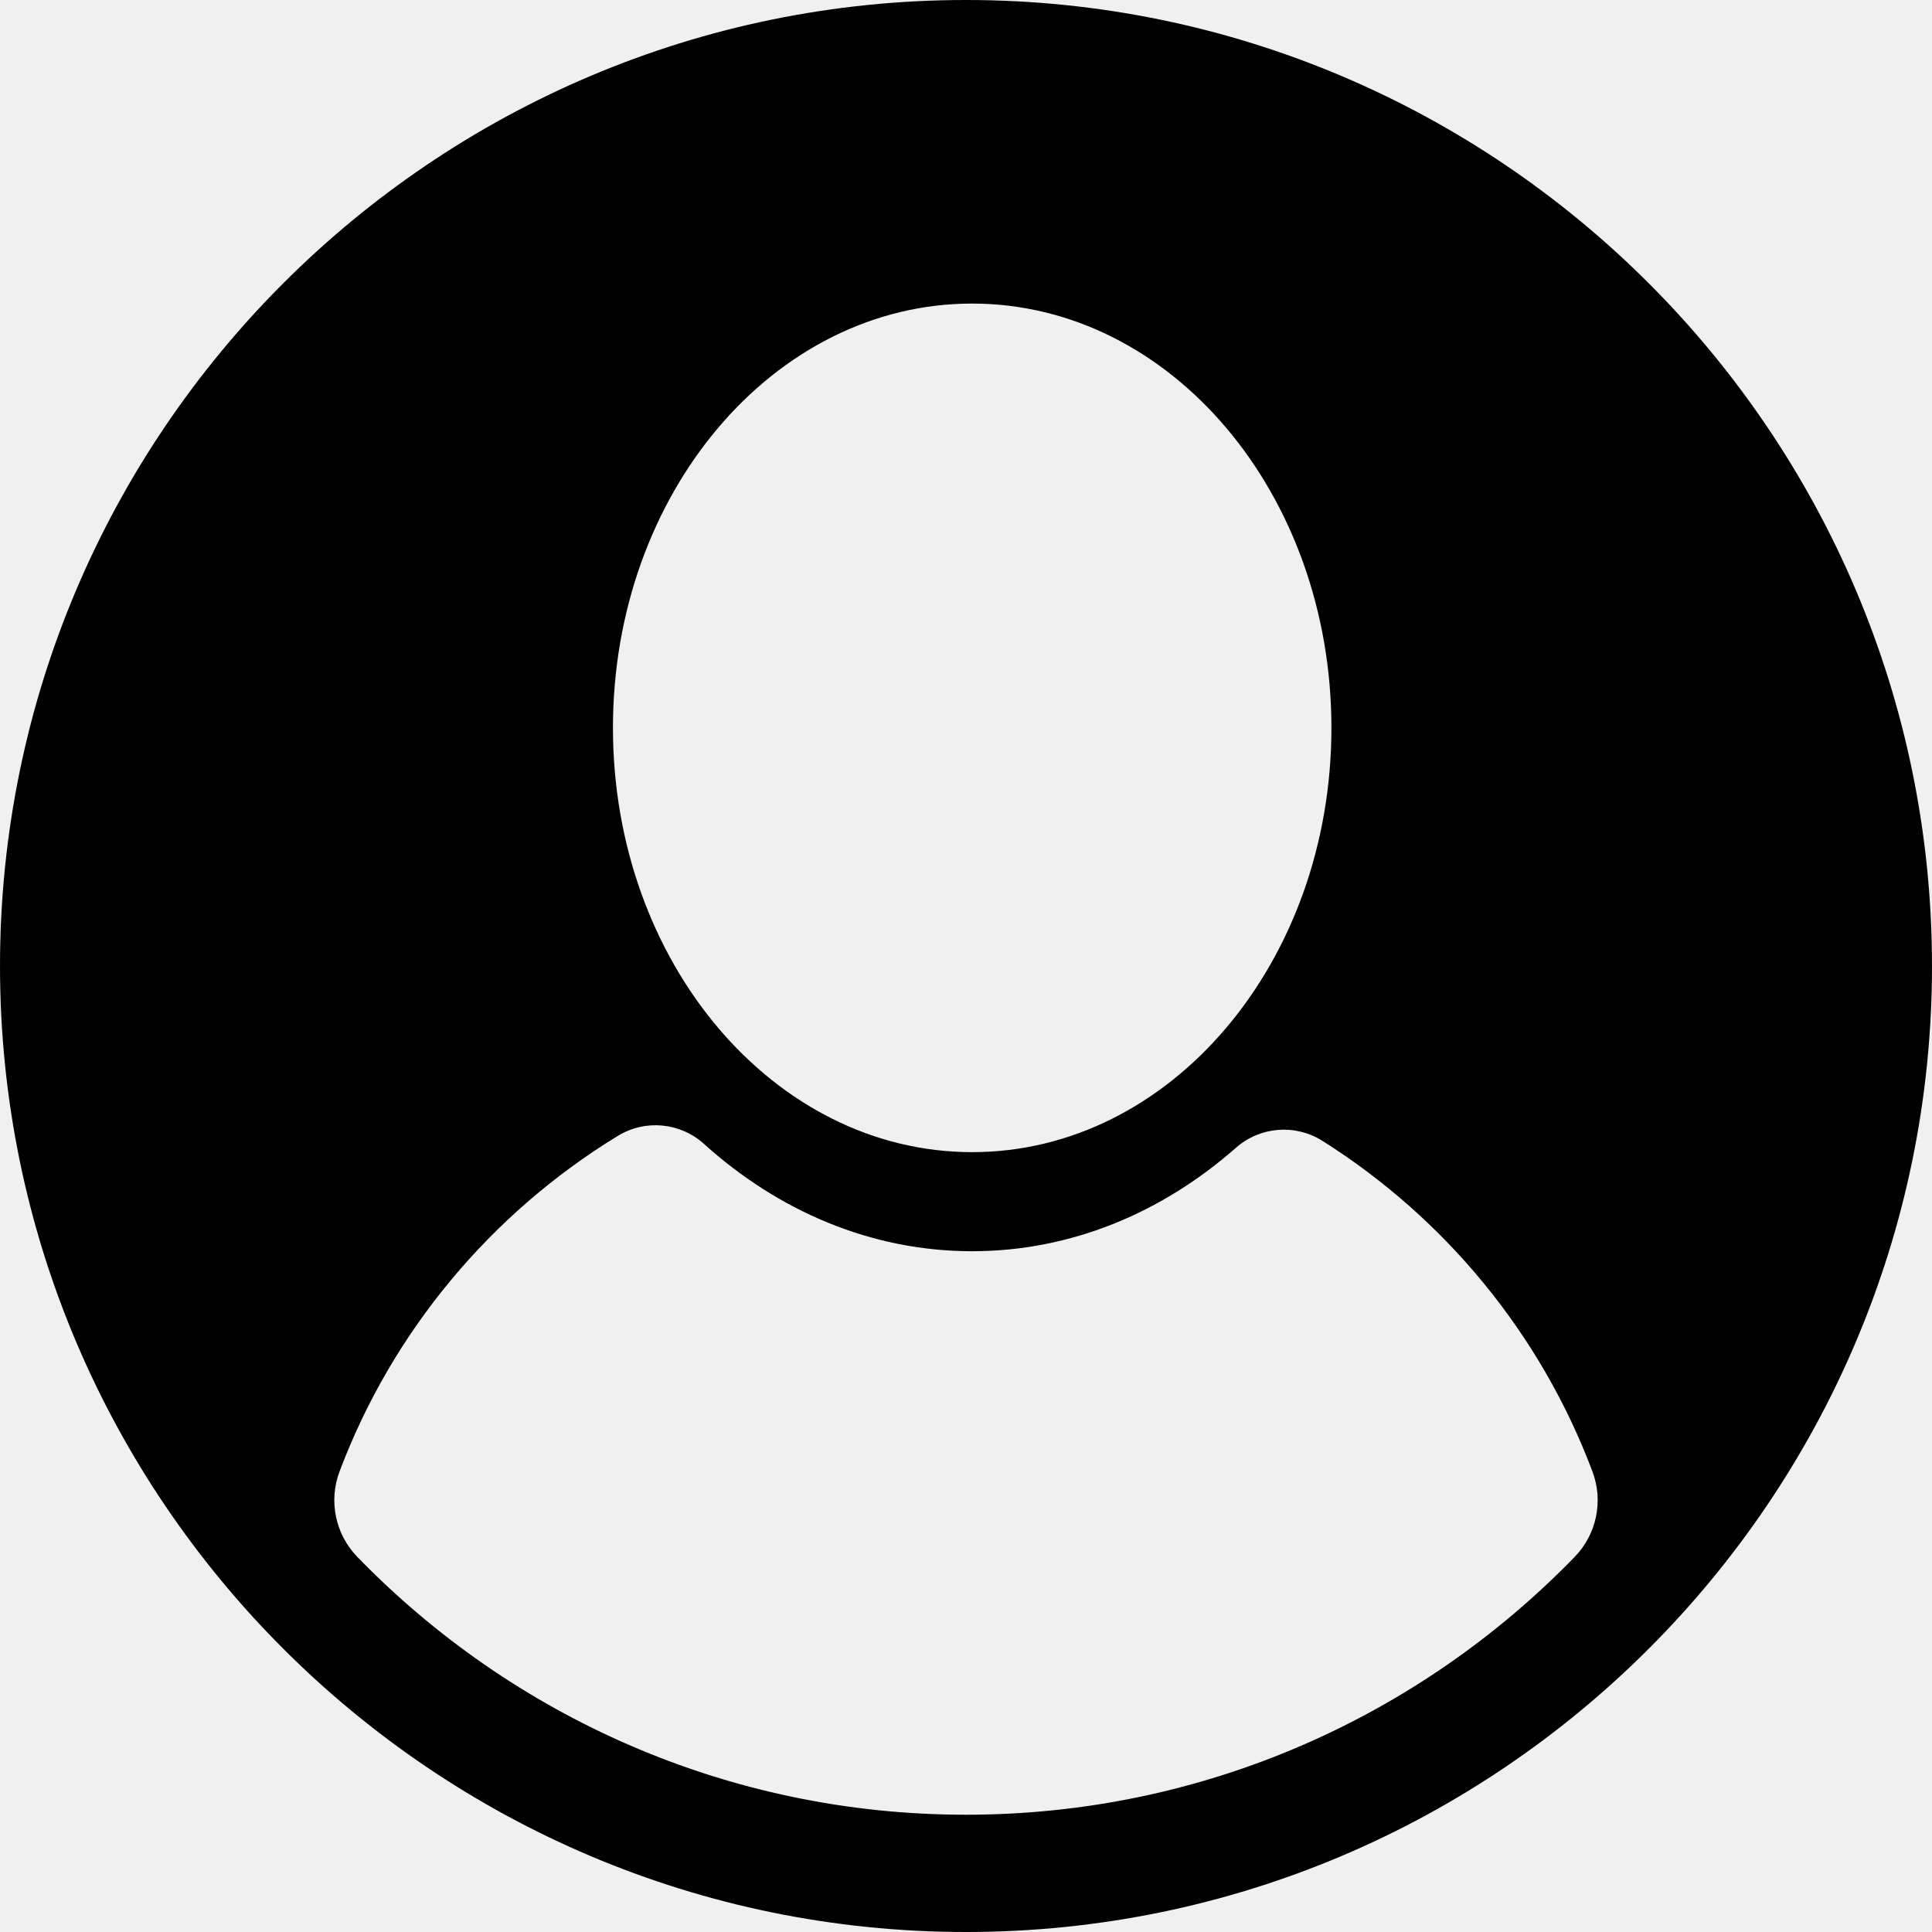
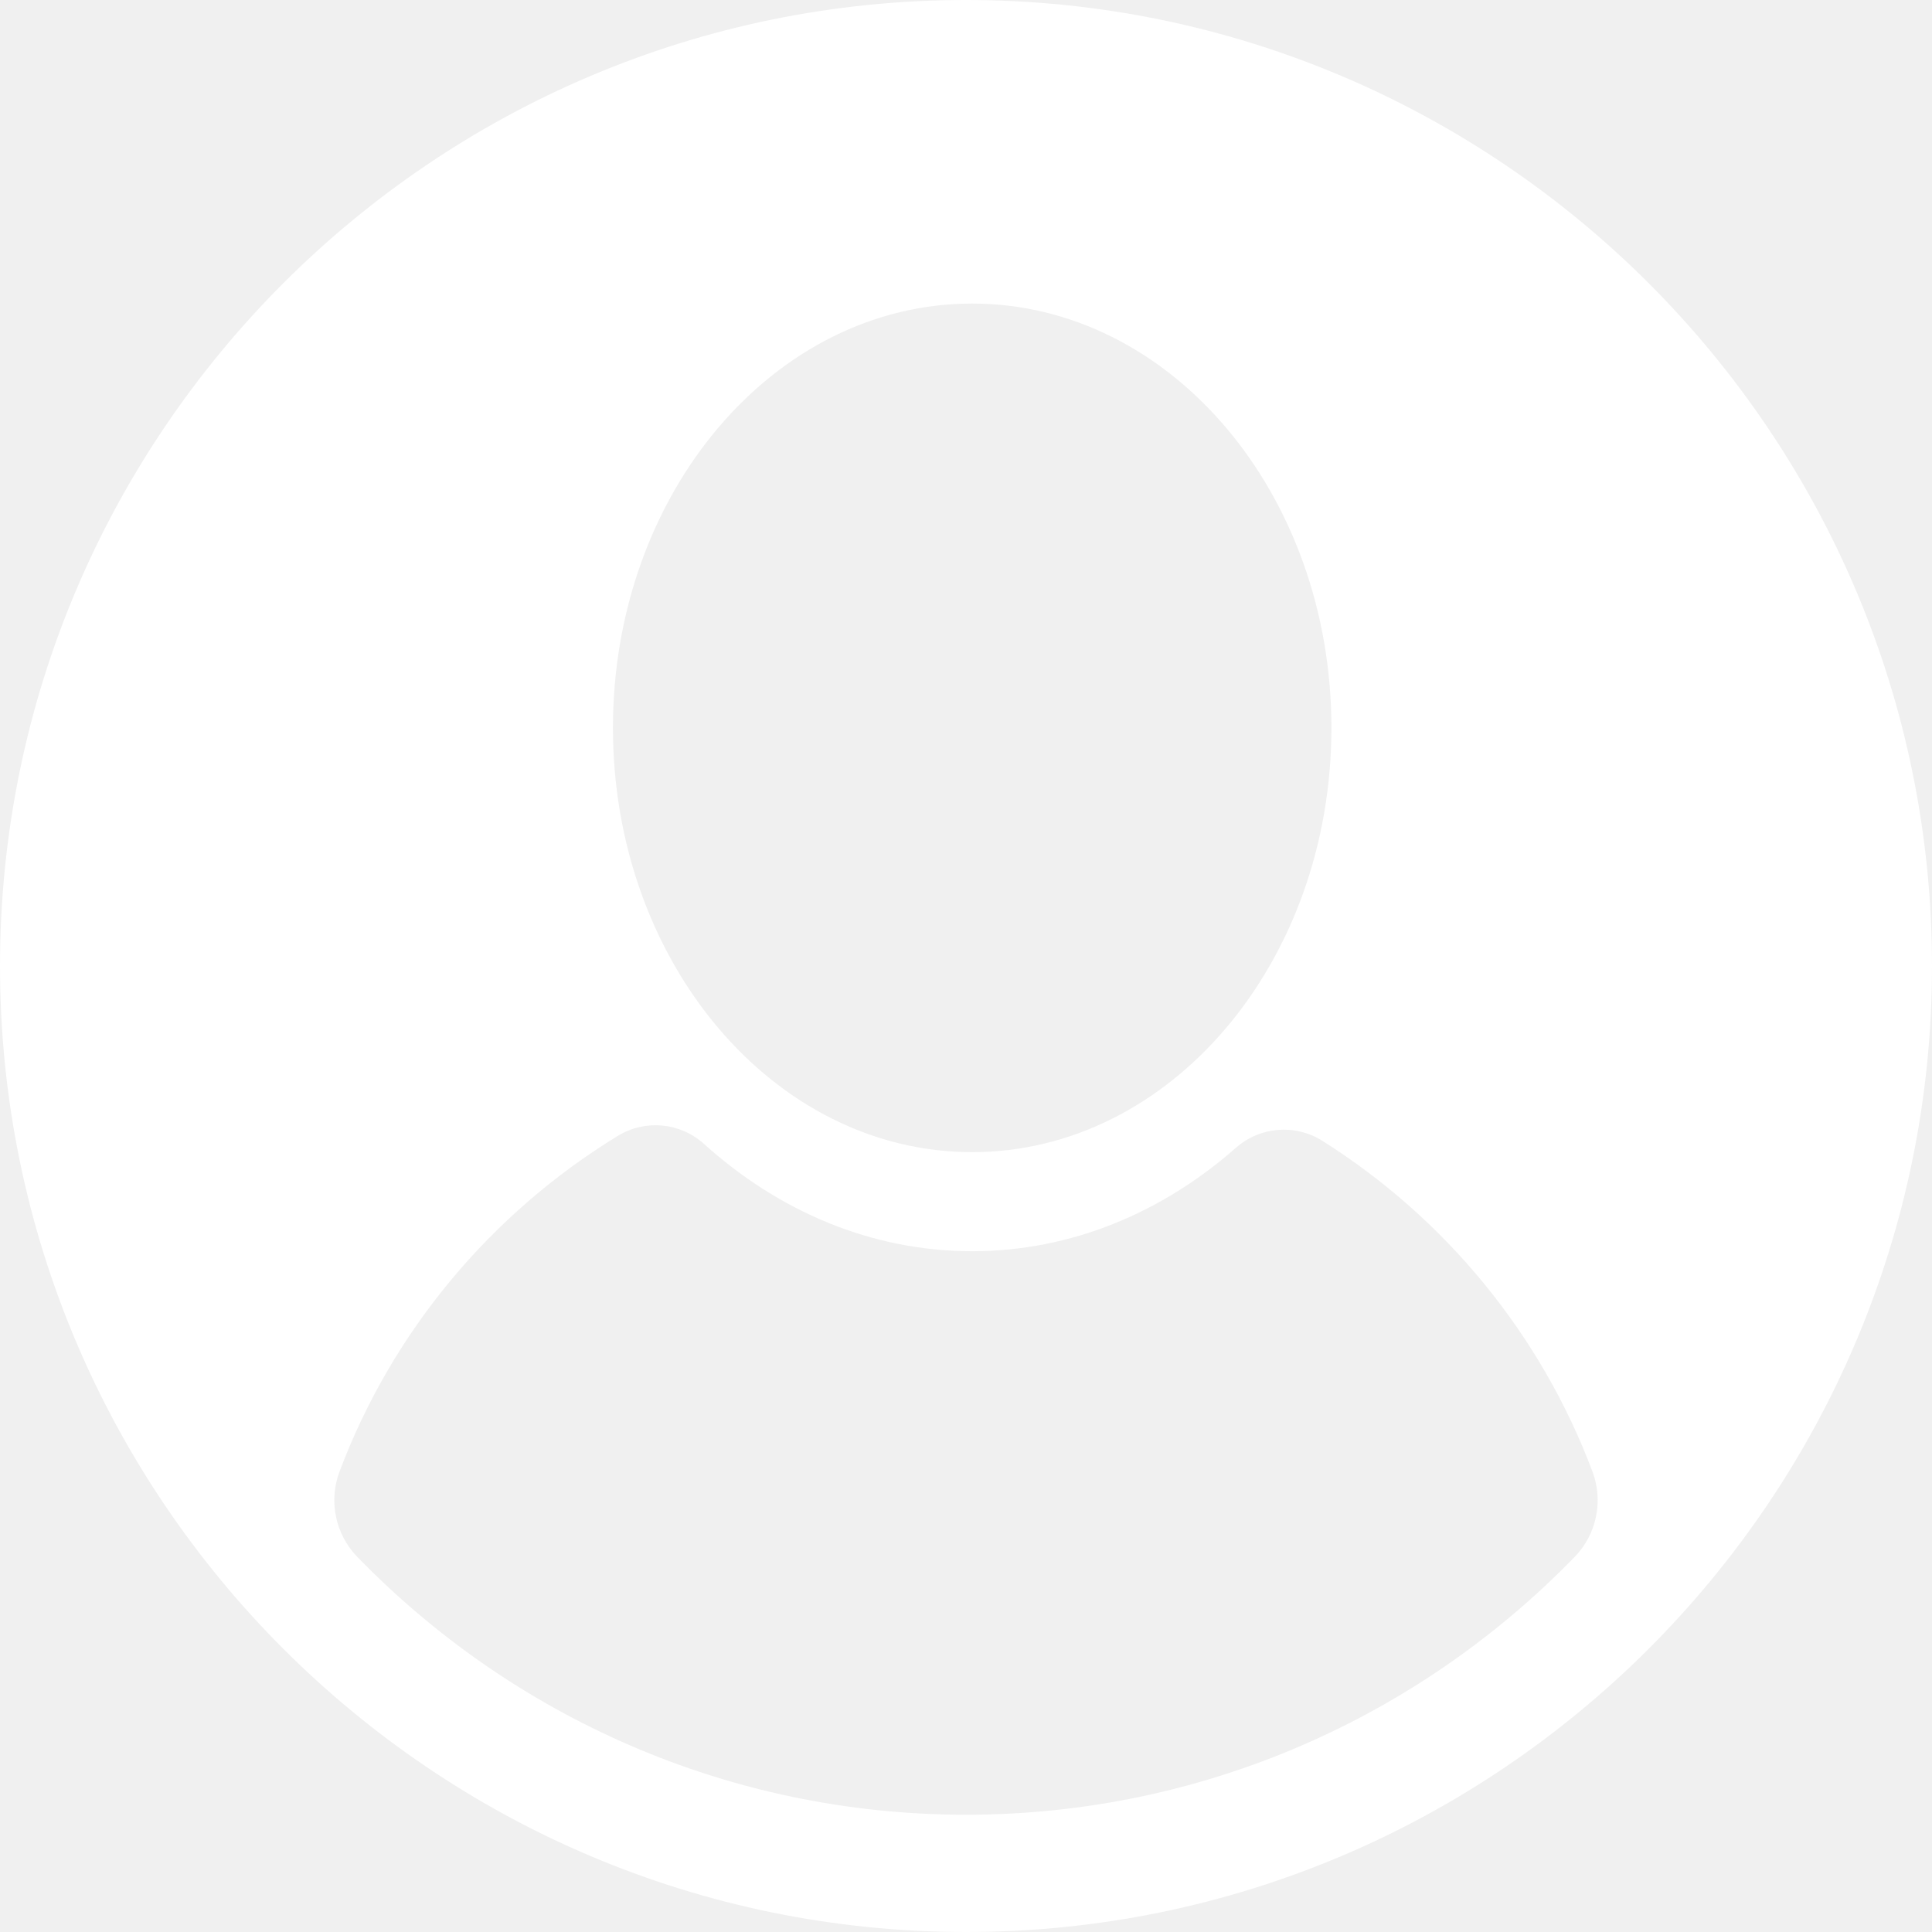
- <svg xmlns="http://www.w3.org/2000/svg" fill="#000000" version="1.1" id="Layer_1" width="800px" height="800px" viewBox="796 796 200 200" enable-background="new 796 796 200 200" xml:space="preserve">
+ <svg xmlns="http://www.w3.org/2000/svg" fill="#FFFFFF" version="1.1" id="Layer_1" width="800px" height="800px" viewBox="796 796 200 200" enable-background="new 796 796 200 200" xml:space="preserve">
  <path d="M896,796c-55.14,0-99.999,44.86-99.999,100c0,55.141,44.859,100,99.999,100c55.141,0,99.999-44.859,99.999-100  C995.999,840.86,951.141,796,896,796z M896.639,827.425c20.538,0,37.189,19.66,37.189,43.921c0,24.257-16.651,43.924-37.189,43.924  s-37.187-19.667-37.187-43.924C859.452,847.085,876.101,827.425,896.639,827.425z M896,983.86  c-24.692,0-47.038-10.239-63.016-26.695c-2.266-2.335-2.984-5.775-1.84-8.82c5.47-14.556,15.718-26.762,28.817-34.761  c2.828-1.728,6.449-1.393,8.91,0.828c7.706,6.958,17.316,11.114,27.767,11.114c10.249,0,19.69-4.001,27.318-10.719  c2.488-2.191,6.128-2.479,8.932-0.711c12.697,8.004,22.618,20.005,27.967,34.253c1.144,3.047,0.425,6.482-1.842,8.817  C943.037,973.621,920.691,983.86,896,983.86z" />
</svg>
